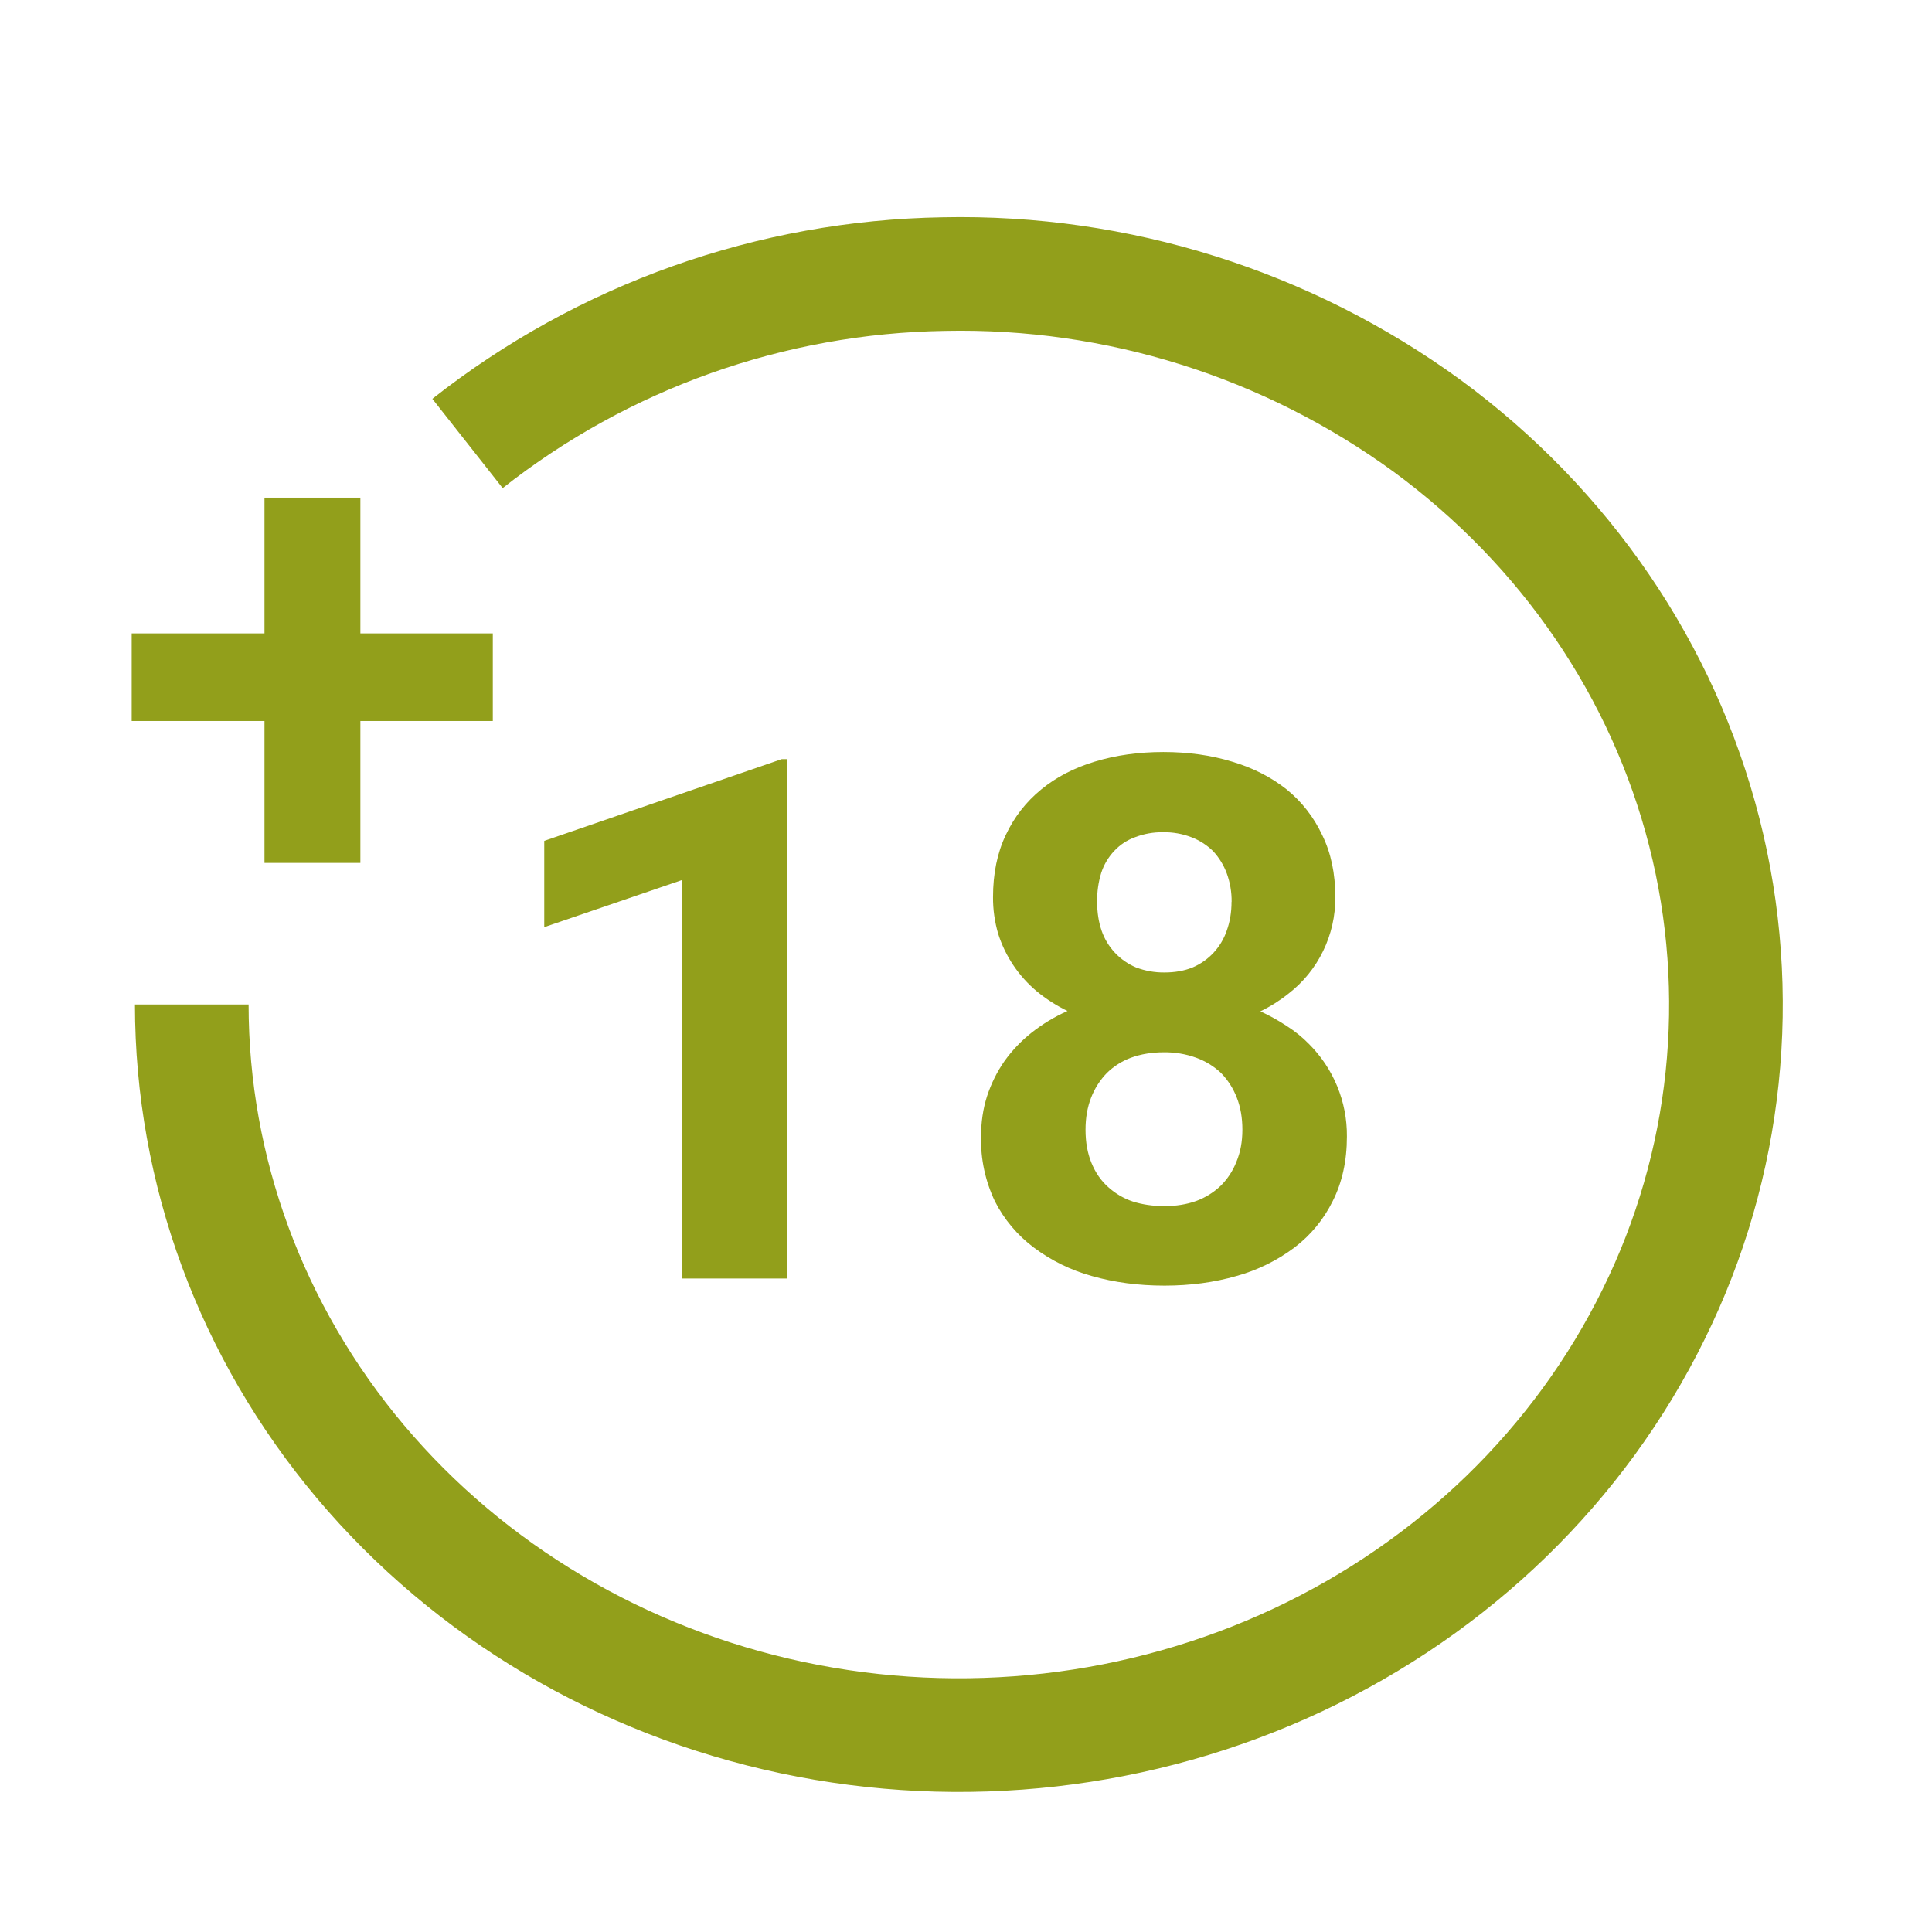
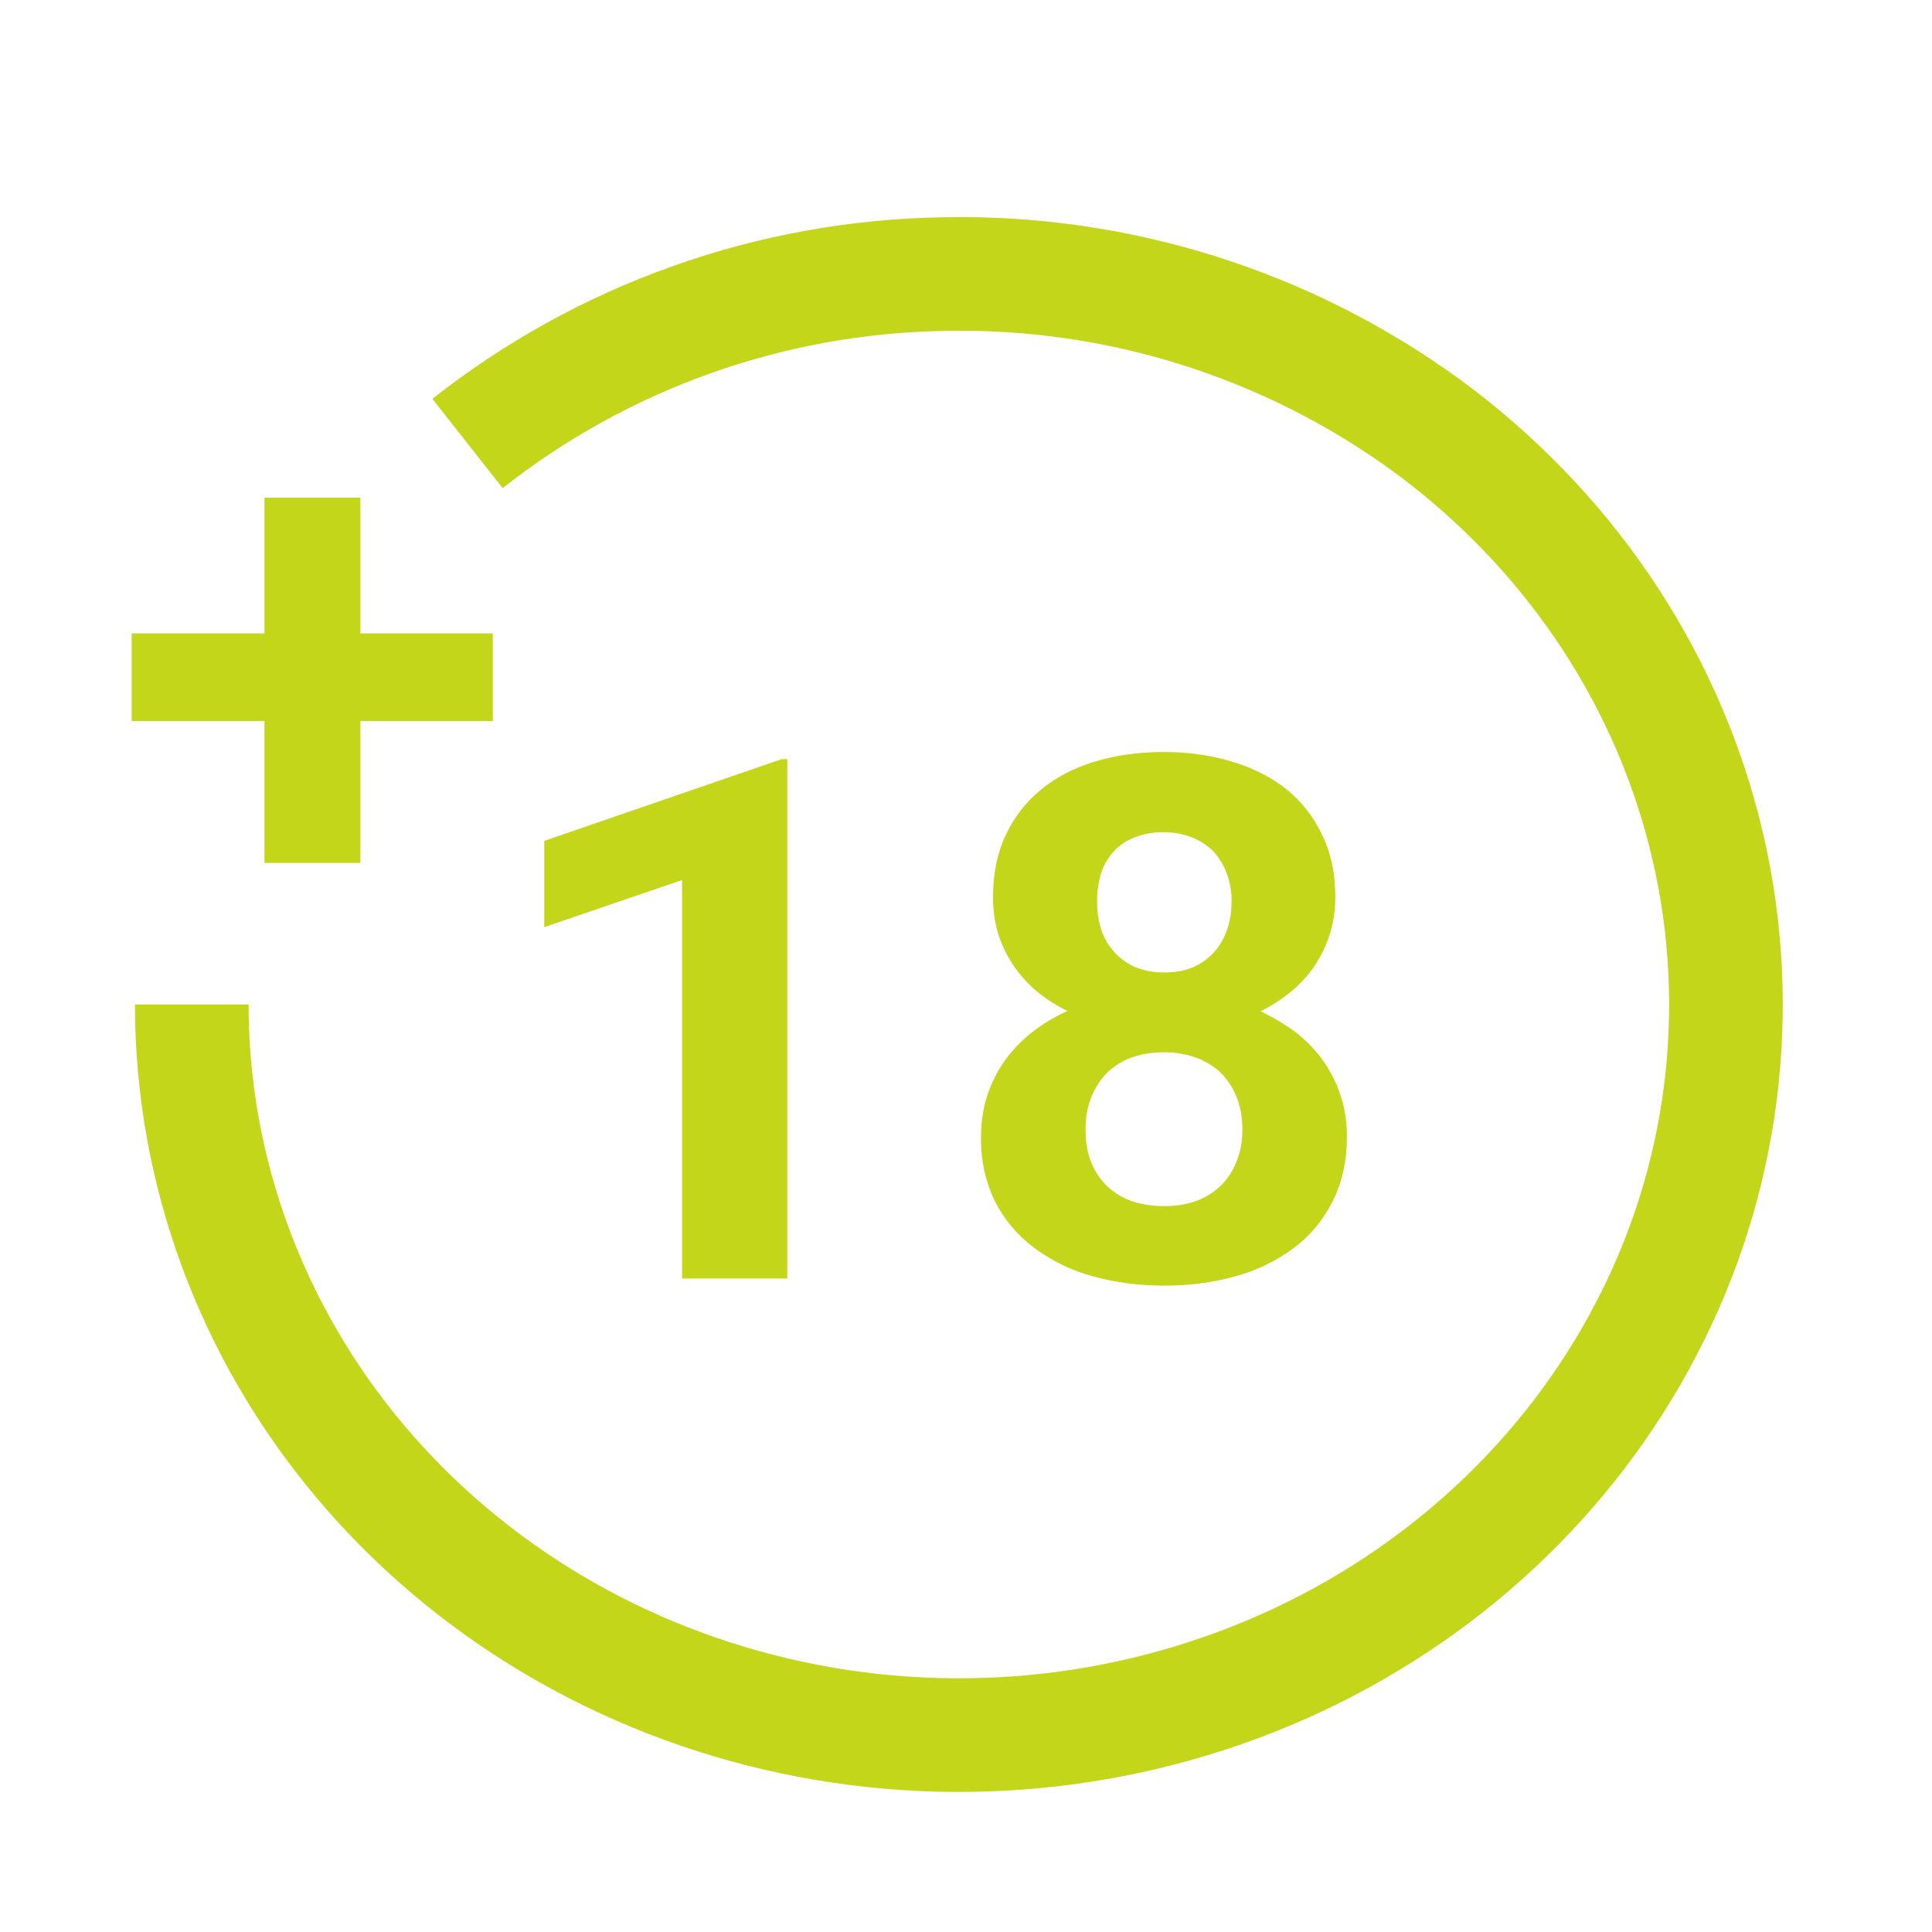
<svg xmlns="http://www.w3.org/2000/svg" width="68" height="68" viewBox="0 0 68 68" fill="none">
  <g opacity="0.9">
-     <path d="M27.711 44.999H24.007V30.974L19.156 32.633V29.596L27.515 26.719H27.711V44.999ZM46.999 31.578C47.004 32.235 46.857 32.885 46.569 33.475C46.282 34.066 45.861 34.581 45.34 34.981C45.038 35.222 44.709 35.428 44.361 35.595C44.687 35.746 44.994 35.918 45.286 36.109C45.576 36.295 45.835 36.503 46.063 36.736C46.493 37.163 46.834 37.671 47.065 38.232C47.296 38.792 47.412 39.393 47.407 39.999C47.407 40.865 47.238 41.622 46.906 42.277C46.591 42.918 46.131 43.476 45.562 43.908C44.949 44.368 44.256 44.708 43.517 44.912C42.736 45.137 41.892 45.25 40.986 45.25C40.072 45.25 39.22 45.137 38.43 44.912C37.691 44.708 36.998 44.368 36.385 43.908C35.809 43.477 35.34 42.919 35.015 42.277C34.678 41.567 34.511 40.788 34.529 40.002C34.529 39.501 34.599 39.026 34.74 38.584C34.889 38.132 35.094 37.718 35.358 37.341C35.626 36.968 35.945 36.633 36.306 36.348C36.686 36.047 37.108 35.791 37.572 35.583C37.186 35.396 36.823 35.164 36.492 34.892C35.856 34.36 35.385 33.659 35.133 32.869C35.01 32.449 34.948 32.014 34.951 31.576C34.951 30.749 35.1 30.02 35.398 29.393C35.696 28.758 36.115 28.22 36.649 27.785C37.178 27.351 37.805 27.025 38.534 26.806C39.273 26.581 40.078 26.468 40.947 26.468C41.819 26.468 42.623 26.581 43.36 26.806C44.099 27.025 44.738 27.351 45.286 27.785C45.821 28.22 46.24 28.758 46.538 29.393C46.847 30.02 46.999 30.749 46.999 31.578ZM43.728 39.763C43.728 39.344 43.664 38.97 43.531 38.632C43.407 38.309 43.218 38.014 42.977 37.766C42.723 37.527 42.423 37.343 42.094 37.226C41.731 37.095 41.347 37.032 40.961 37.037C40.539 37.037 40.156 37.102 39.813 37.226C39.493 37.343 39.202 37.527 38.958 37.766C38.717 38.014 38.529 38.309 38.404 38.632C38.272 38.97 38.207 39.344 38.207 39.763C38.207 40.199 38.275 40.587 38.416 40.93C38.556 41.273 38.753 41.56 39.009 41.785C39.258 42.01 39.549 42.181 39.867 42.288C40.201 42.395 40.575 42.451 40.986 42.451C41.391 42.451 41.76 42.392 42.094 42.274C42.419 42.156 42.715 41.972 42.966 41.734C43.206 41.495 43.394 41.209 43.517 40.893C43.658 40.559 43.728 40.182 43.728 39.763ZM43.349 31.742C43.353 31.399 43.295 31.059 43.177 30.738C43.07 30.449 42.907 30.185 42.699 29.959C42.481 29.745 42.222 29.578 41.937 29.469C41.617 29.346 41.278 29.286 40.935 29.292C40.597 29.287 40.261 29.347 39.946 29.469C39.669 29.569 39.42 29.733 39.22 29.947C39.01 30.169 38.853 30.434 38.759 30.724C38.658 31.053 38.61 31.397 38.615 31.742C38.615 32.107 38.666 32.447 38.773 32.757C38.872 33.046 39.032 33.31 39.241 33.533C39.45 33.756 39.703 33.932 39.985 34.051C40.305 34.172 40.644 34.232 40.986 34.228C41.357 34.228 41.686 34.169 41.976 34.051C42.256 33.931 42.507 33.755 42.714 33.532C42.921 33.309 43.079 33.045 43.177 32.757C43.289 32.447 43.346 32.11 43.346 31.742H43.349Z" fill="#869502" />
-     <path d="M6.75 35.355C6.75 41.205 8.845 46.881 12.684 51.443C16.529 56.007 21.892 59.185 27.885 60.456C33.881 61.728 40.153 61.013 45.666 58.432C51.178 55.85 55.599 51.555 58.203 46.257C60.803 40.995 61.435 34.978 59.986 29.292C58.538 23.605 55.096 18.562 50.233 14.991C45.302 11.398 39.329 9.521 33.229 9.647C27.135 9.743 21.242 11.838 16.455 15.609" stroke="#869502" stroke-width="4" />
-     <path d="M12.684 22.294H17.345V25.377H12.684V30.372H9.309V25.377H4.635V22.294H9.309V17.516H12.684V22.294Z" fill="#869502" />
+     <path d="M27.711 44.999H24.007V30.974L19.156 32.633V29.596L27.515 26.719H27.711V44.999ZM46.999 31.578C47.004 32.235 46.857 32.885 46.569 33.475C46.282 34.066 45.861 34.581 45.34 34.981C45.038 35.222 44.709 35.428 44.361 35.595C44.687 35.746 44.994 35.918 45.286 36.109C45.576 36.295 45.835 36.503 46.063 36.736C46.493 37.163 46.834 37.671 47.065 38.232C47.296 38.792 47.412 39.393 47.407 39.999C47.407 40.865 47.238 41.622 46.906 42.277C46.591 42.918 46.131 43.476 45.562 43.908C44.949 44.368 44.256 44.708 43.517 44.912C42.736 45.137 41.892 45.25 40.986 45.25C40.072 45.25 39.22 45.137 38.43 44.912C37.691 44.708 36.998 44.368 36.385 43.908C35.809 43.477 35.34 42.919 35.015 42.277C34.678 41.567 34.511 40.788 34.529 40.002C34.529 39.501 34.599 39.026 34.74 38.584C34.889 38.132 35.094 37.718 35.358 37.341C35.626 36.968 35.945 36.633 36.306 36.348C36.686 36.047 37.108 35.791 37.572 35.583C37.186 35.396 36.823 35.164 36.492 34.892C35.856 34.36 35.385 33.659 35.133 32.869C35.01 32.449 34.948 32.014 34.951 31.576C34.951 30.749 35.1 30.02 35.398 29.393C35.696 28.758 36.115 28.22 36.649 27.785C37.178 27.351 37.805 27.025 38.534 26.806C39.273 26.581 40.078 26.468 40.947 26.468C41.819 26.468 42.623 26.581 43.36 26.806C44.099 27.025 44.738 27.351 45.286 27.785C45.821 28.22 46.24 28.758 46.538 29.393C46.847 30.02 46.999 30.749 46.999 31.578ZM43.728 39.763C43.728 39.344 43.664 38.97 43.531 38.632C43.407 38.309 43.218 38.014 42.977 37.766C42.723 37.527 42.423 37.343 42.094 37.226C41.731 37.095 41.347 37.032 40.961 37.037C40.539 37.037 40.156 37.102 39.813 37.226C39.493 37.343 39.202 37.527 38.958 37.766C38.717 38.014 38.529 38.309 38.404 38.632C38.272 38.97 38.207 39.344 38.207 39.763C38.207 40.199 38.275 40.587 38.416 40.93C38.556 41.273 38.753 41.56 39.009 41.785C39.258 42.01 39.549 42.181 39.867 42.288C40.201 42.395 40.575 42.451 40.986 42.451C41.391 42.451 41.76 42.392 42.094 42.274C42.419 42.156 42.715 41.972 42.966 41.734C43.206 41.495 43.394 41.209 43.517 40.893C43.658 40.559 43.728 40.182 43.728 39.763ZM43.349 31.742C43.353 31.399 43.295 31.059 43.177 30.738C43.07 30.449 42.907 30.185 42.699 29.959C42.481 29.745 42.222 29.578 41.937 29.469C41.617 29.346 41.278 29.286 40.935 29.292C40.597 29.287 40.261 29.347 39.946 29.469C39.669 29.569 39.42 29.733 39.22 29.947C39.01 30.169 38.853 30.434 38.759 30.724C38.658 31.053 38.61 31.397 38.615 31.742C38.615 32.107 38.666 32.447 38.773 32.757C38.872 33.046 39.032 33.31 39.241 33.533C39.45 33.756 39.703 33.932 39.985 34.051C40.305 34.172 40.644 34.232 40.986 34.228C41.357 34.228 41.686 34.169 41.976 34.051C42.256 33.931 42.507 33.755 42.714 33.532C42.921 33.309 43.079 33.045 43.177 32.757C43.289 32.447 43.346 32.11 43.346 31.742H43.349Z" fill="#BCD200" />
+     <path d="M6.75 35.355C6.75 41.205 8.845 46.881 12.684 51.443C16.529 56.007 21.892 59.185 27.885 60.456C33.881 61.728 40.153 61.013 45.666 58.432C51.178 55.85 55.599 51.555 58.203 46.257C60.803 40.995 61.435 34.978 59.986 29.292C58.538 23.605 55.096 18.562 50.233 14.991C45.302 11.398 39.329 9.521 33.229 9.647C27.135 9.743 21.242 11.838 16.455 15.609" stroke="#BCD200" stroke-width="4" />
+     <path d="M12.684 22.294H17.345V25.377H12.684V30.372H9.309V25.377H4.635V22.294H9.309V17.516H12.684V22.294Z" fill="#BCD200" />
  </g>
</svg>
